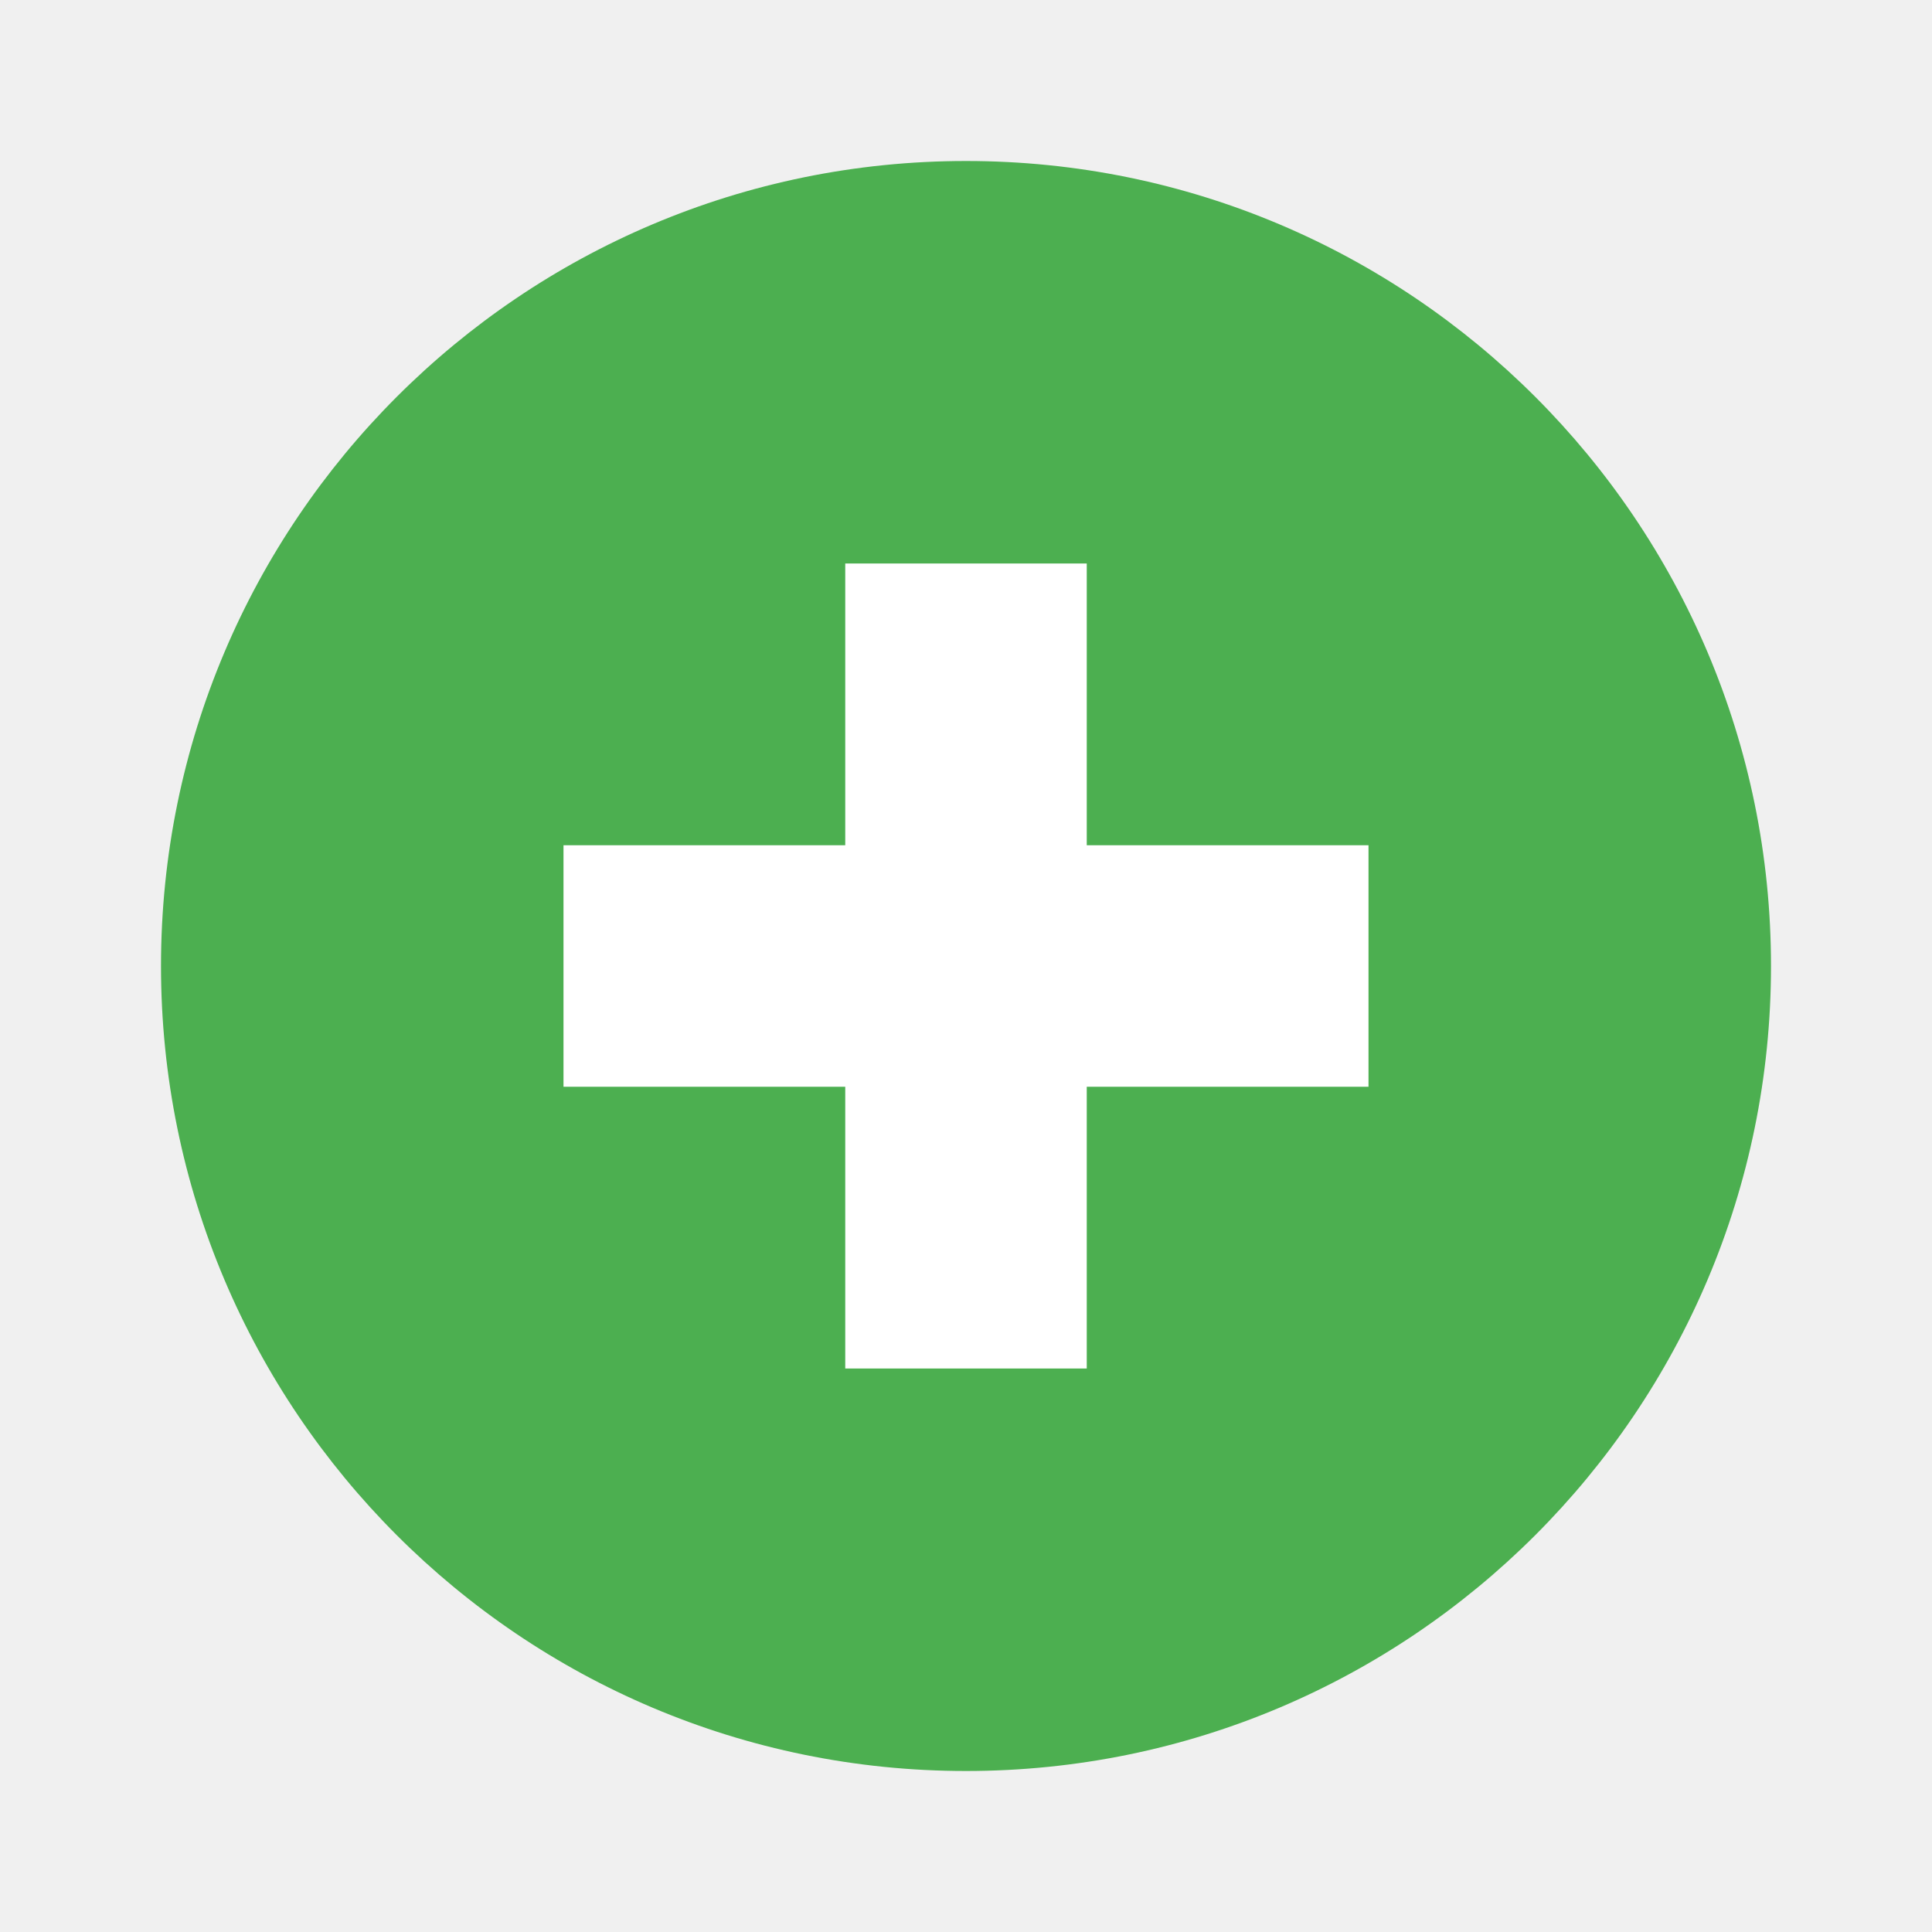
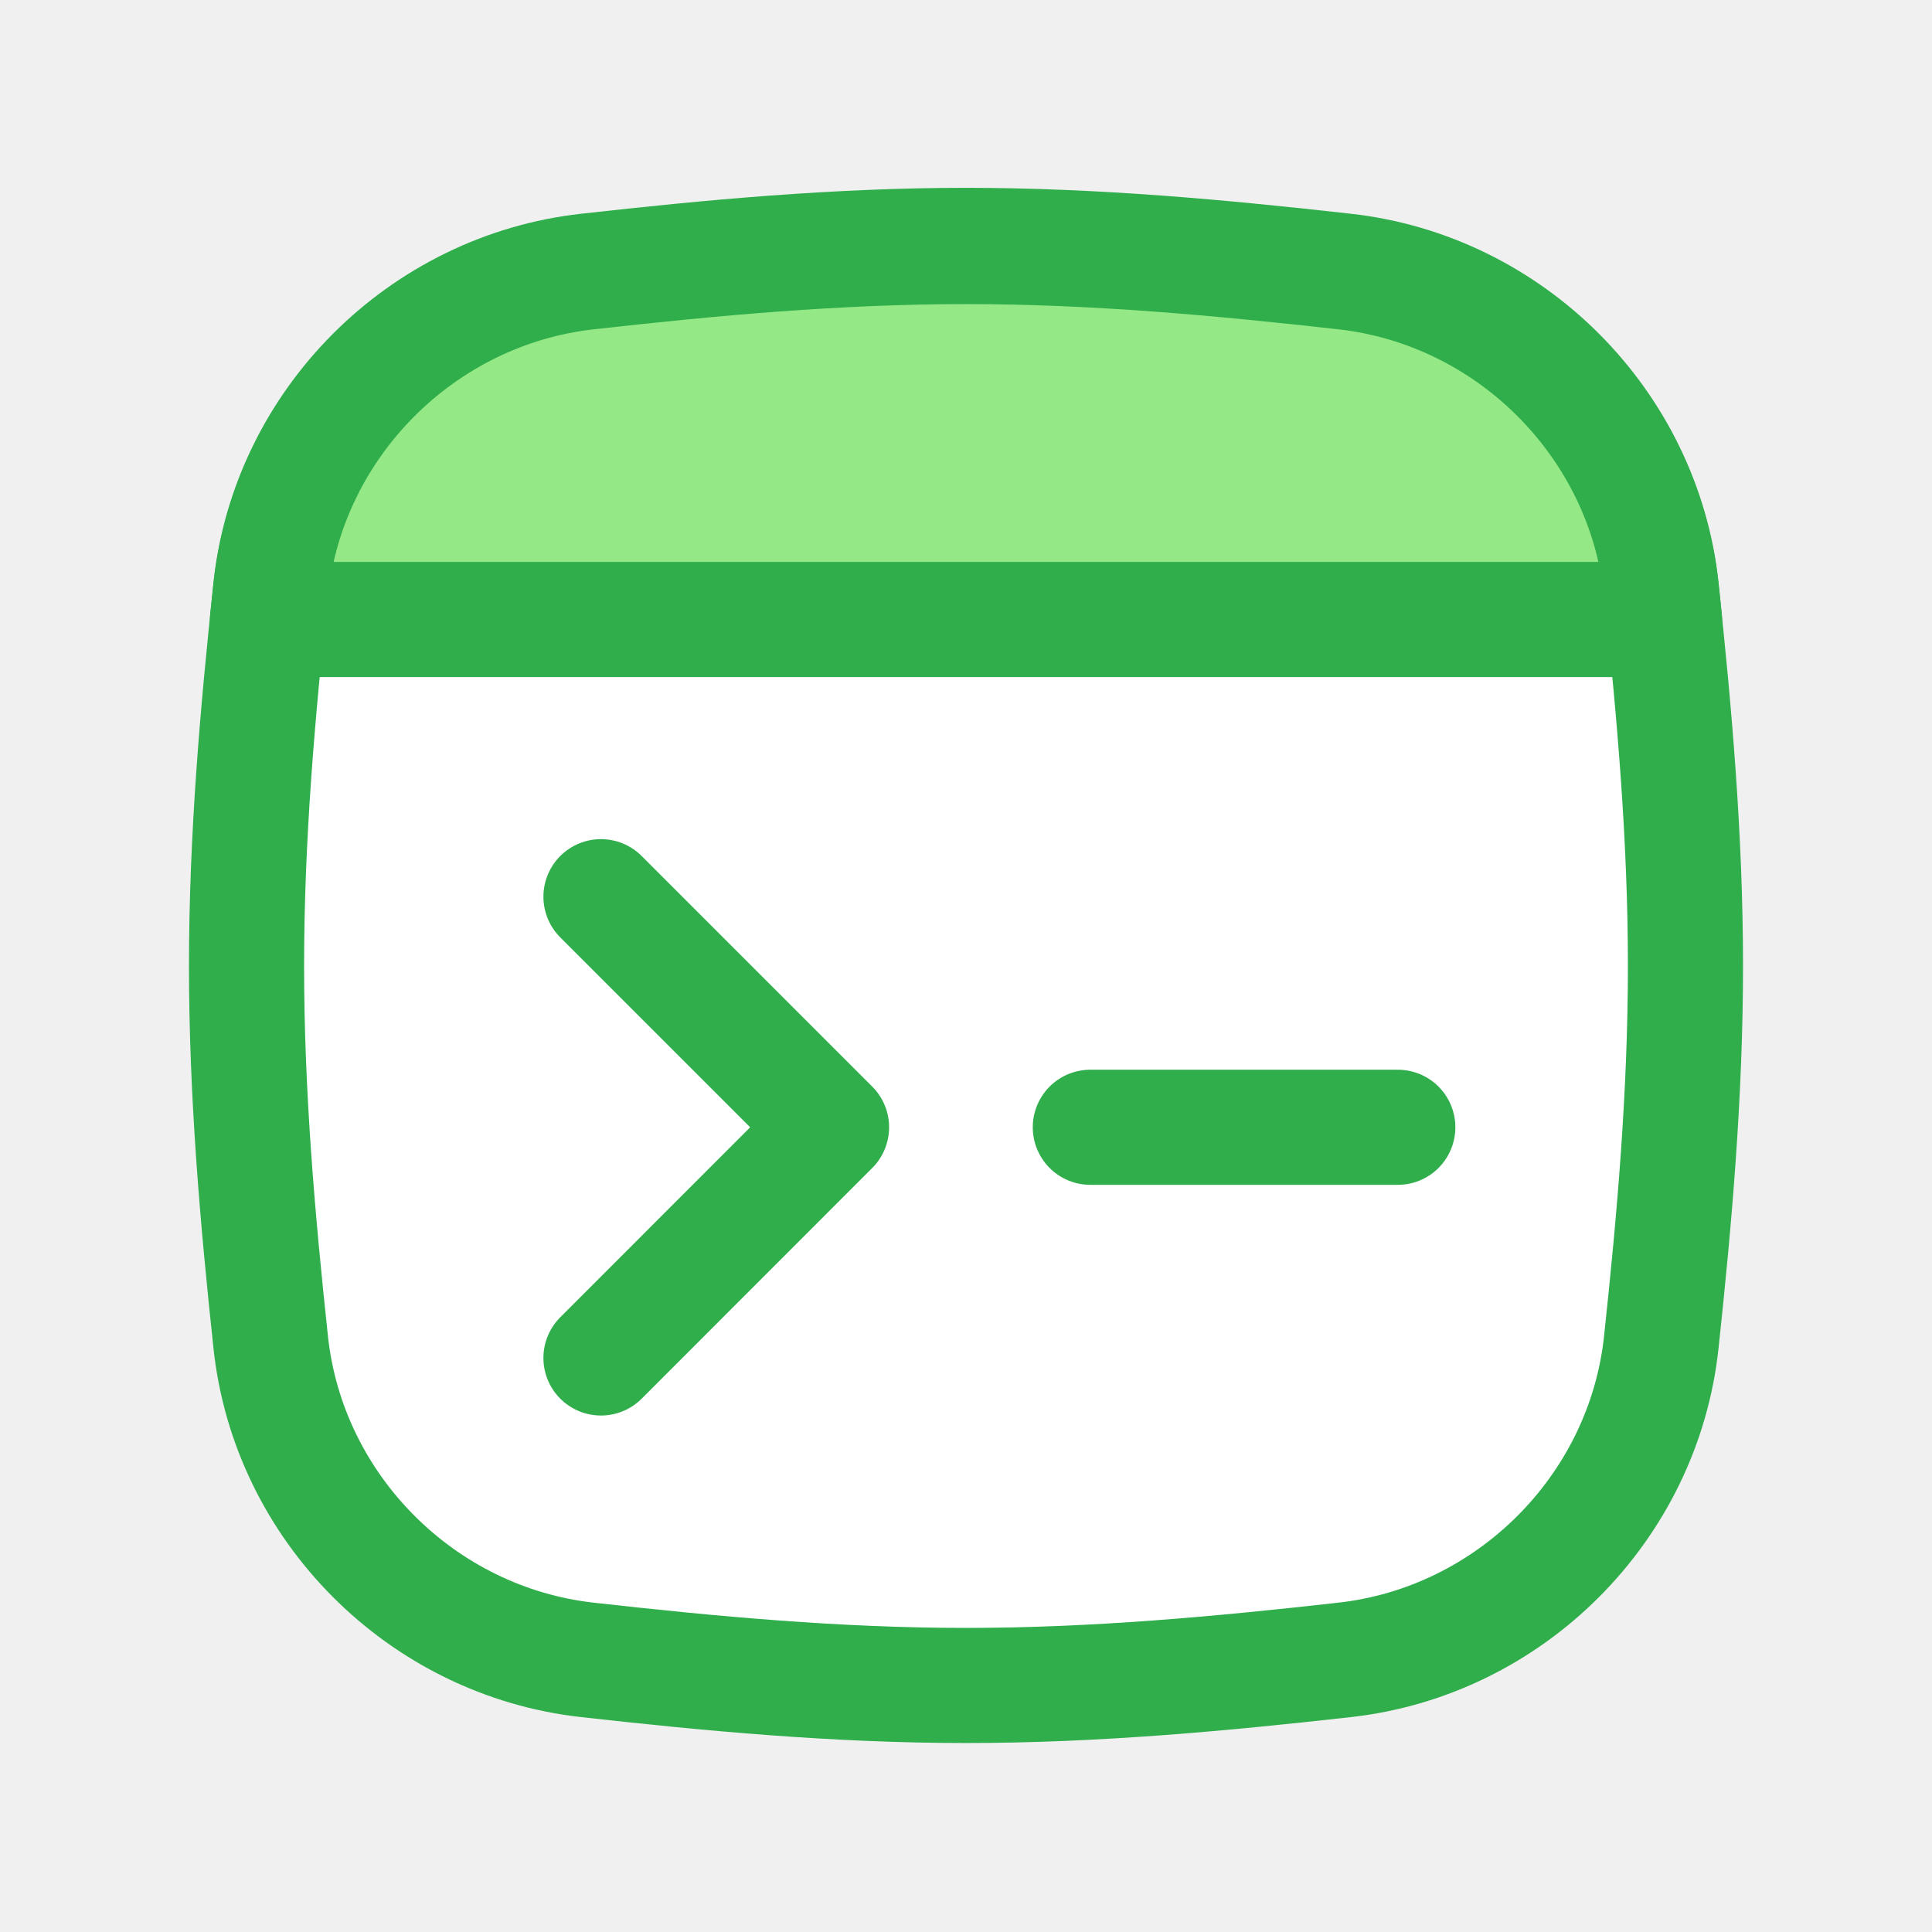
- <svg xmlns="http://www.w3.org/2000/svg" viewBox="0 0 48 48" width="96px" height="96px">
-   <path fill="#4caf50" d="M44,24c0,11.045-8.955,20-20,20S4,35.045,4,24S12.955,4,24,4S44,12.955,44,24z" />
-   <path fill="#fff" d="M21,14h6v20h-6V14z" />
-   <path fill="#fff" d="M14,21h20v6H14V21z" />
+ <svg xmlns="http://www.w3.org/2000/svg" id="Programming Browser Code 1" width="24" height="24" viewBox="0 0 24 24">
+   <rect width="24" height="24" stroke="none" fill="#000000" opacity="0" />
+   <g transform="matrix(1.43 0 0 1.43 12 12)">
+     <g style="">
+       <g transform="matrix(1 0 0 1 0 1.63)">
+         <path style="stroke: none; stroke-width: 1; stroke-dasharray: none; stroke-linecap: butt; stroke-dashoffset: 0; stroke-linejoin: miter; stroke-miterlimit: 4; fill: rgb(255,255,255); fill-rule: nonzero; opacity: 1;" transform=" translate(-7, -8.63)" d="M 3.713 13.028 C 4.782 13.148 5.88 13.25 7 13.25 C 8.12 13.25 9.218 13.148 10.287 13.028 C 11.727 12.868 12.886 11.709 13.04 10.268 C 13.154 9.205 13.25 8.113 13.25 7 C 13.25 5.98 13.169 4.979 13.068 4 L 0.932 4 C 0.831 4.979 0.75 5.98 0.75 7 C 0.75 8.113 0.846 9.205 0.96 10.268 C 1.114 11.709 2.273 12.868 3.713 13.028 Z" stroke-linecap="round" />
+       </g>
+       <g transform="matrix(1 0 0 1 0 -4.63)">
+         <path style="stroke: none; stroke-width: 1; stroke-dasharray: none; stroke-linecap: butt; stroke-dashoffset: 0; stroke-linejoin: miter; stroke-miterlimit: 4; fill: rgb(148,233,134); fill-rule: nonzero; opacity: 1;" transform=" translate(-7, -2.38)" d="M 13.068 4 L 0.932 4 C 0.941 3.91 0.95 3.821 0.96 3.731 C 1.114 2.291 2.273 1.132 3.713 0.972 C 4.782 0.852 5.88 0.75 7 0.75 C 8.12 0.75 9.218 0.852 10.287 0.972 C 11.727 1.132 12.886 2.291 13.04 3.731 C 13.05 3.821 13.059 3.91 13.068 4 Z" stroke-linecap="round" />
+       </g>
+       <g transform="matrix(1 0 0 1 -2.17 1.4)">
+         <path style="stroke: rgb(47,174,75); stroke-width: 1; stroke-dasharray: none; stroke-linecap: round; stroke-dashoffset: 0; stroke-linejoin: round; stroke-miterlimit: 4; fill: none; fill-rule: nonzero; opacity: 1;" transform=" translate(-4.83, -8.4)" d="M 3.829 6.398 L 5.832 8.401 L 3.829 10.405" stroke-linecap="round" />
+       </g>
+       <g transform="matrix(1 0 0 1 2.42 1.4)">
+         <path style="stroke: rgb(47,174,75); stroke-width: 1; stroke-dasharray: none; stroke-linecap: round; stroke-dashoffset: 0; stroke-linejoin: round; stroke-miterlimit: 4; fill: none; fill-rule: nonzero; opacity: 1;" transform=" translate(-9.42, -8.4)" d="M 8.08 8.401 L 10.751 8.401" stroke-linecap="round" />
+       </g>
+       <g transform="matrix(1 0 0 1 0 0)">
+         <path style="stroke: rgb(47,174,75); stroke-width: 1; stroke-dasharray: none; stroke-linecap: butt; stroke-dashoffset: 0; stroke-linejoin: miter; stroke-miterlimit: 4; fill: none; fill-rule: nonzero; opacity: 1;" transform=" translate(-7, -7)" d="M 0.96 10.268 C 1.114 11.709 2.273 12.868 3.713 13.028 C 4.782 13.148 5.88 13.25 7 13.25 C 8.12 13.25 9.218 13.148 10.287 13.028 C 11.727 12.868 12.886 11.709 13.04 10.268 C 13.154 9.205 13.25 8.113 13.25 7 C 13.25 5.887 13.154 4.795 13.04 3.731 C 12.886 2.291 11.727 1.132 10.287 0.972 C 9.218 0.852 8.12 0.75 7 0.75 C 5.88 0.75 4.782 0.852 3.713 0.972 C 2.273 1.132 1.114 2.291 0.96 3.731 C 0.846 4.795 0.75 5.887 0.75 7 C 0.75 8.113 0.846 9.205 0.96 10.268 Z" stroke-linecap="round" />
+       </g>
+       <g transform="matrix(1 0 0 1 0 -4.63)">
+         <path style="stroke: rgb(47,174,75); stroke-width: 1; stroke-dasharray: none; stroke-linecap: round; stroke-dashoffset: 0; stroke-linejoin: round; stroke-miterlimit: 4; fill: none; fill-rule: nonzero; opacity: 1;" transform=" translate(-7, -2.38)" d="M 13.068 4 L 0.932 4 C 0.941 3.91 0.95 3.821 0.96 3.731 C 1.114 2.291 2.273 1.132 3.713 0.972 C 4.782 0.852 5.88 0.75 7 0.75 C 8.12 0.75 9.218 0.852 10.287 0.972 C 11.727 1.132 12.886 2.291 13.04 3.731 C 13.05 3.821 13.059 3.91 13.068 4 Z" stroke-linecap="round" />
+       </g>
+     </g>
+   </g>
</svg>
